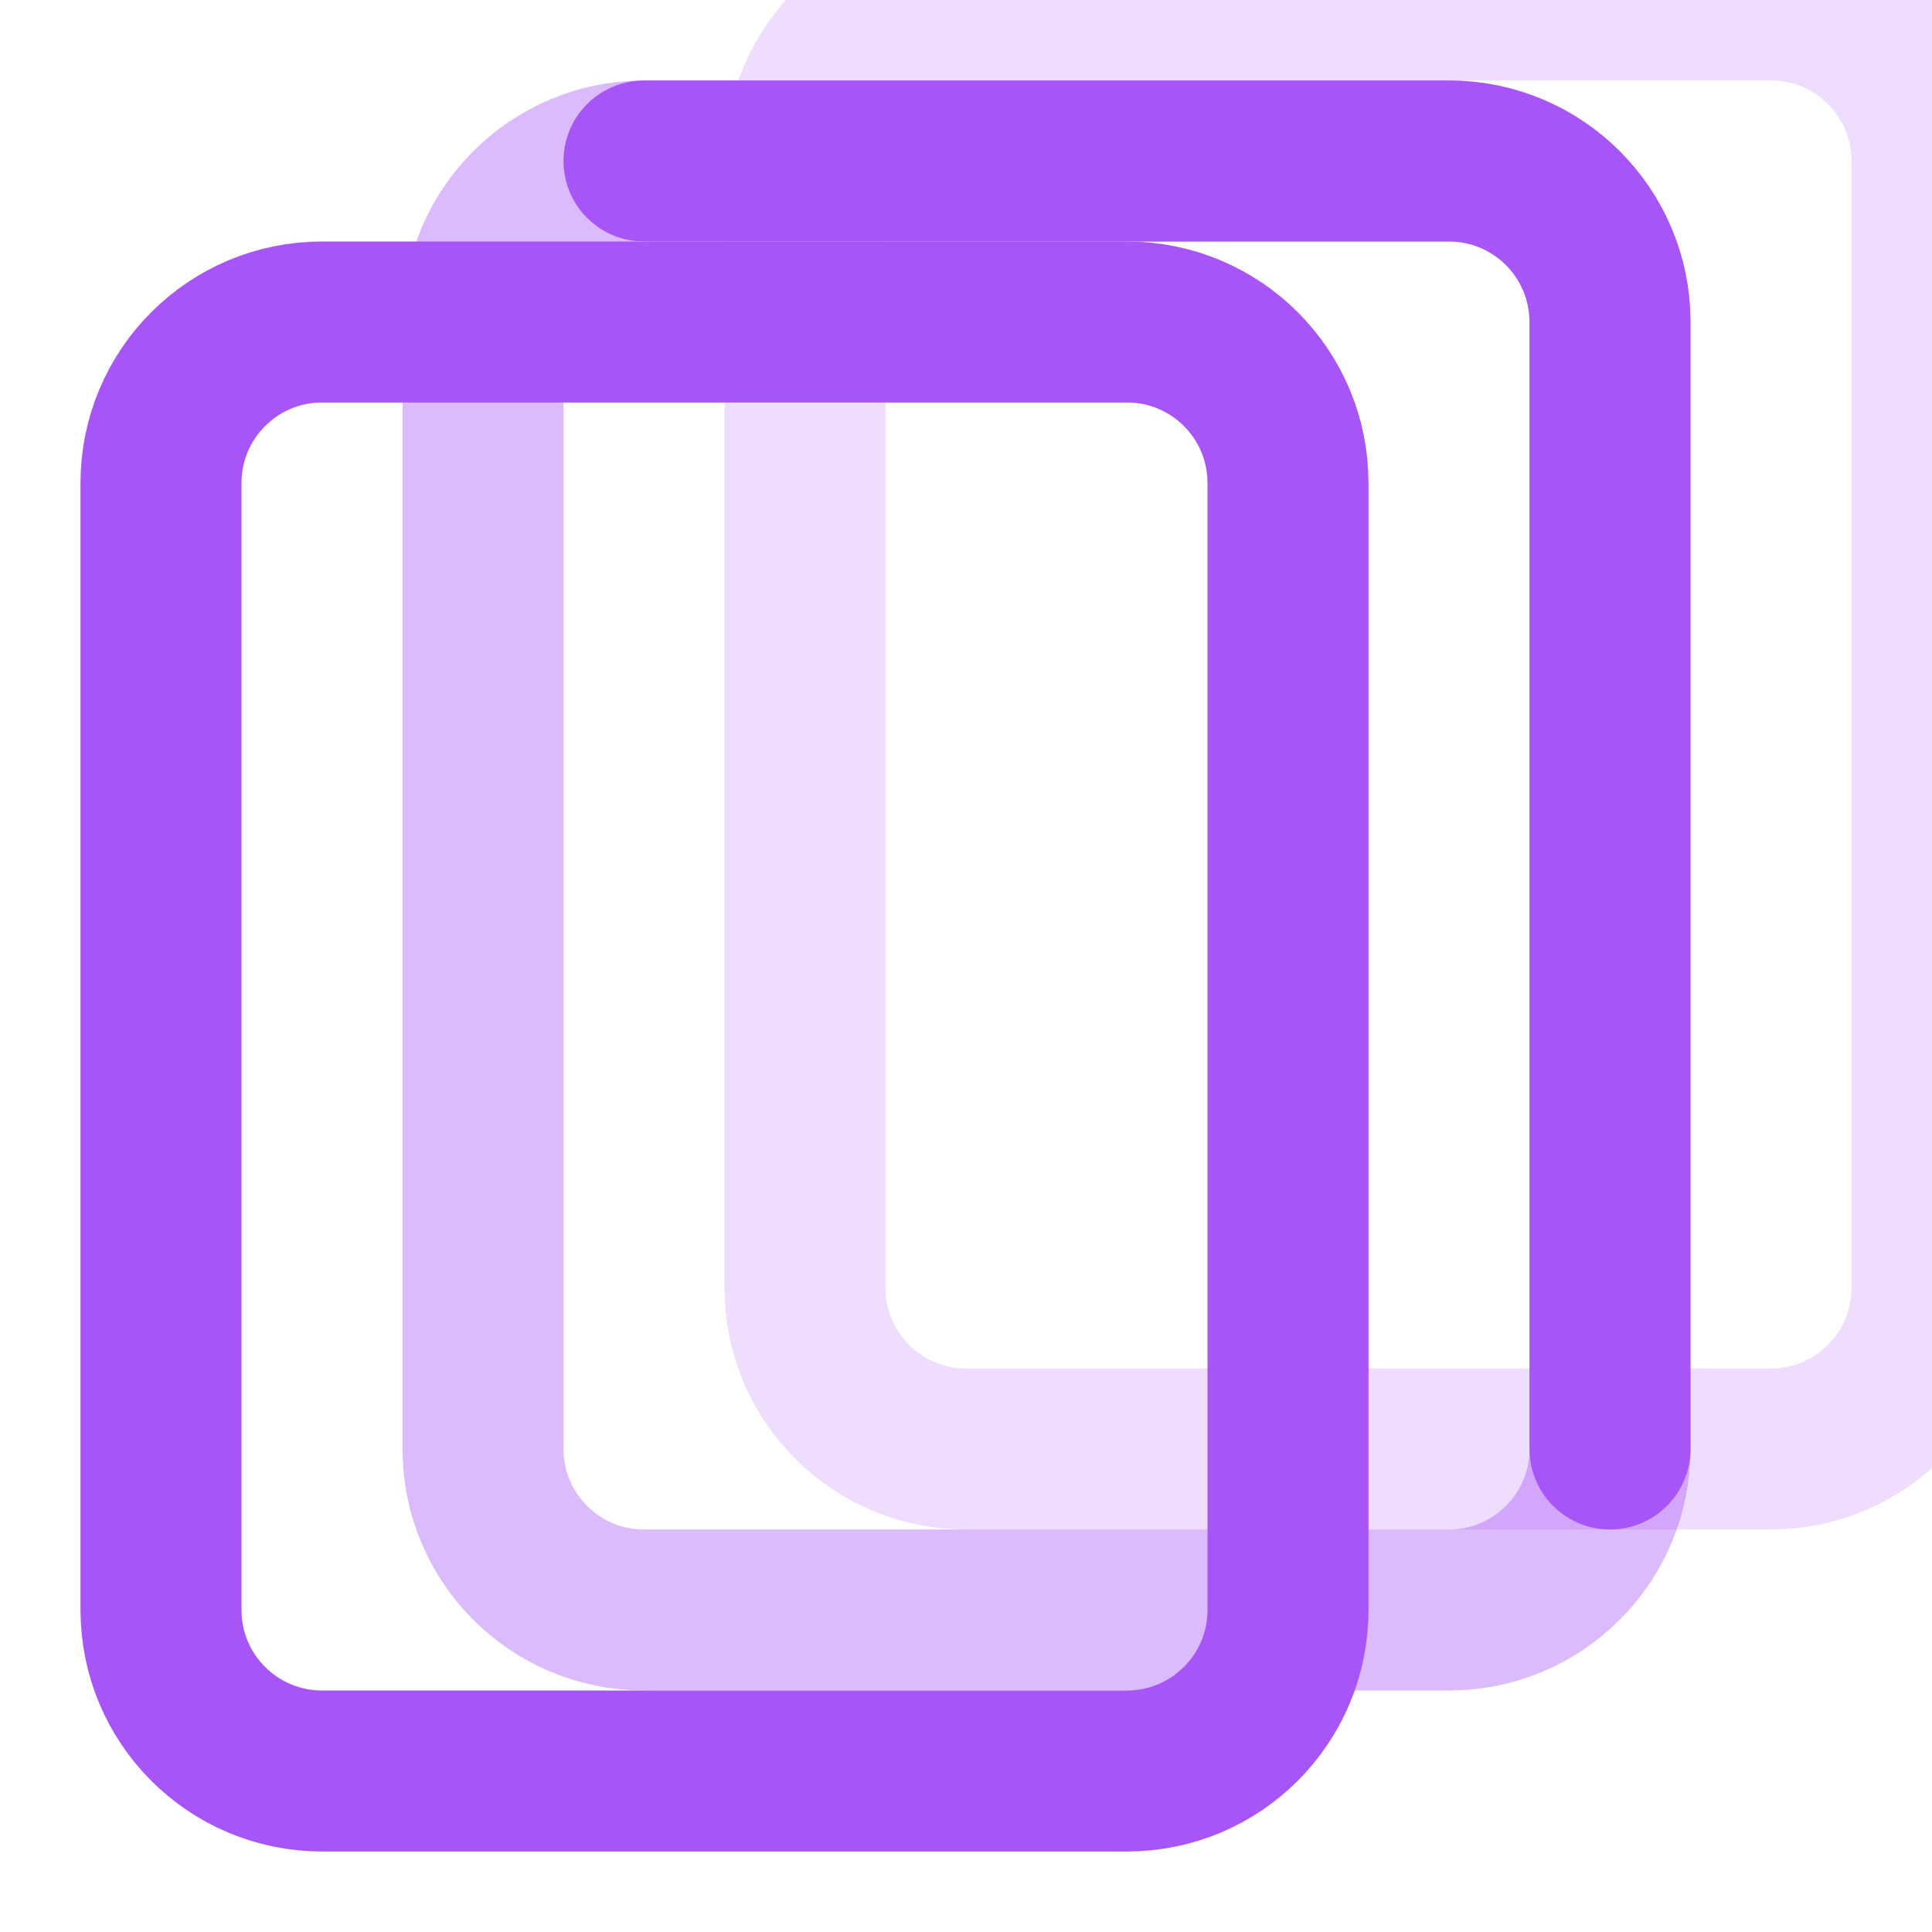
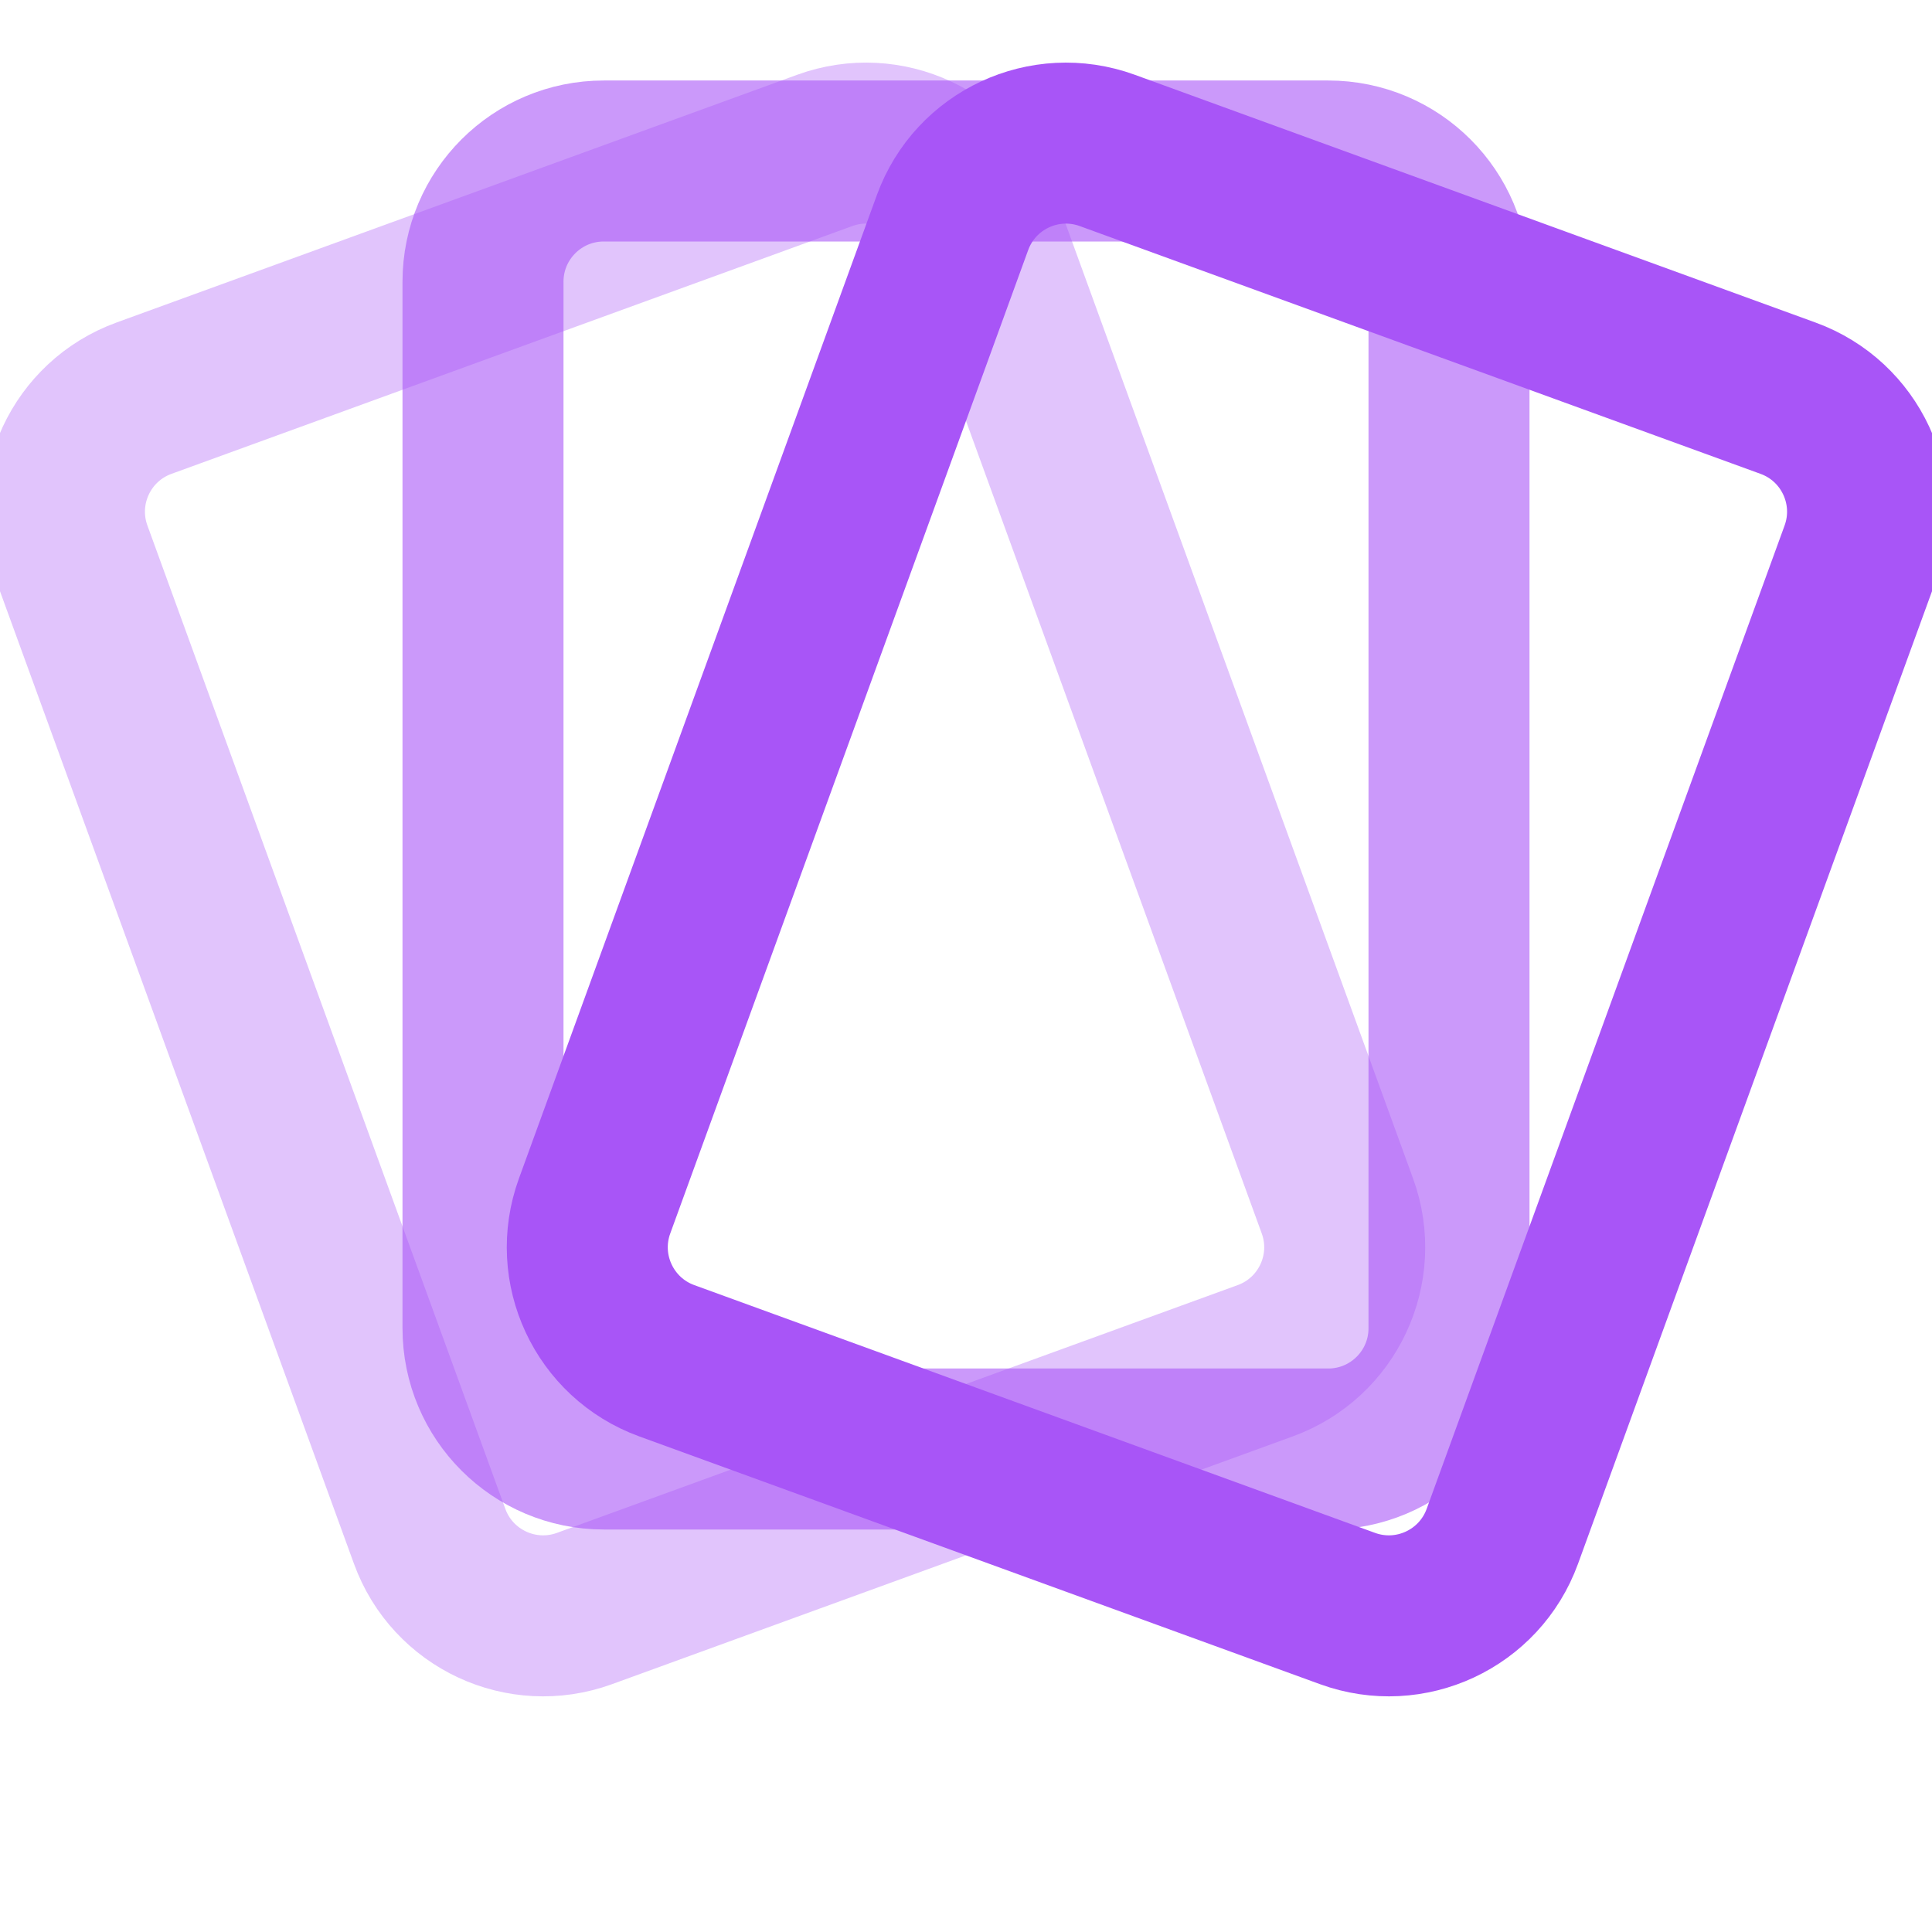
<svg xmlns="http://www.w3.org/2000/svg" width="24" height="24" viewBox="0 0 24 24" fill="none" stroke="#a855f7" stroke-width="2" stroke-linecap="round" stroke-linejoin="round">
-   <rect x="2" y="4" width="14" height="18" rx="2" />
-   <path d="M8 2h10a2 2 0 0 1 2 2v14" />
-   <rect x="6" y="2" width="14" height="18" rx="2" opacity=".4" />
-   <rect x="10" y="0" width="14" height="18" rx="2" opacity=".2" />
+   <g transform="translate(12,14)">
+     <rect x="-8" y="-12" width="12" height="16" rx="1.5" transform="rotate(-20)" opacity=".35" />
+     <rect x="-6" y="-12" width="12" height="16" rx="1.5" transform="rotate(0)" opacity=".6" />
+     <rect x="-4" y="-12" width="12" height="16" rx="1.5" transform="rotate(20)" />
+   </g>
</svg>
